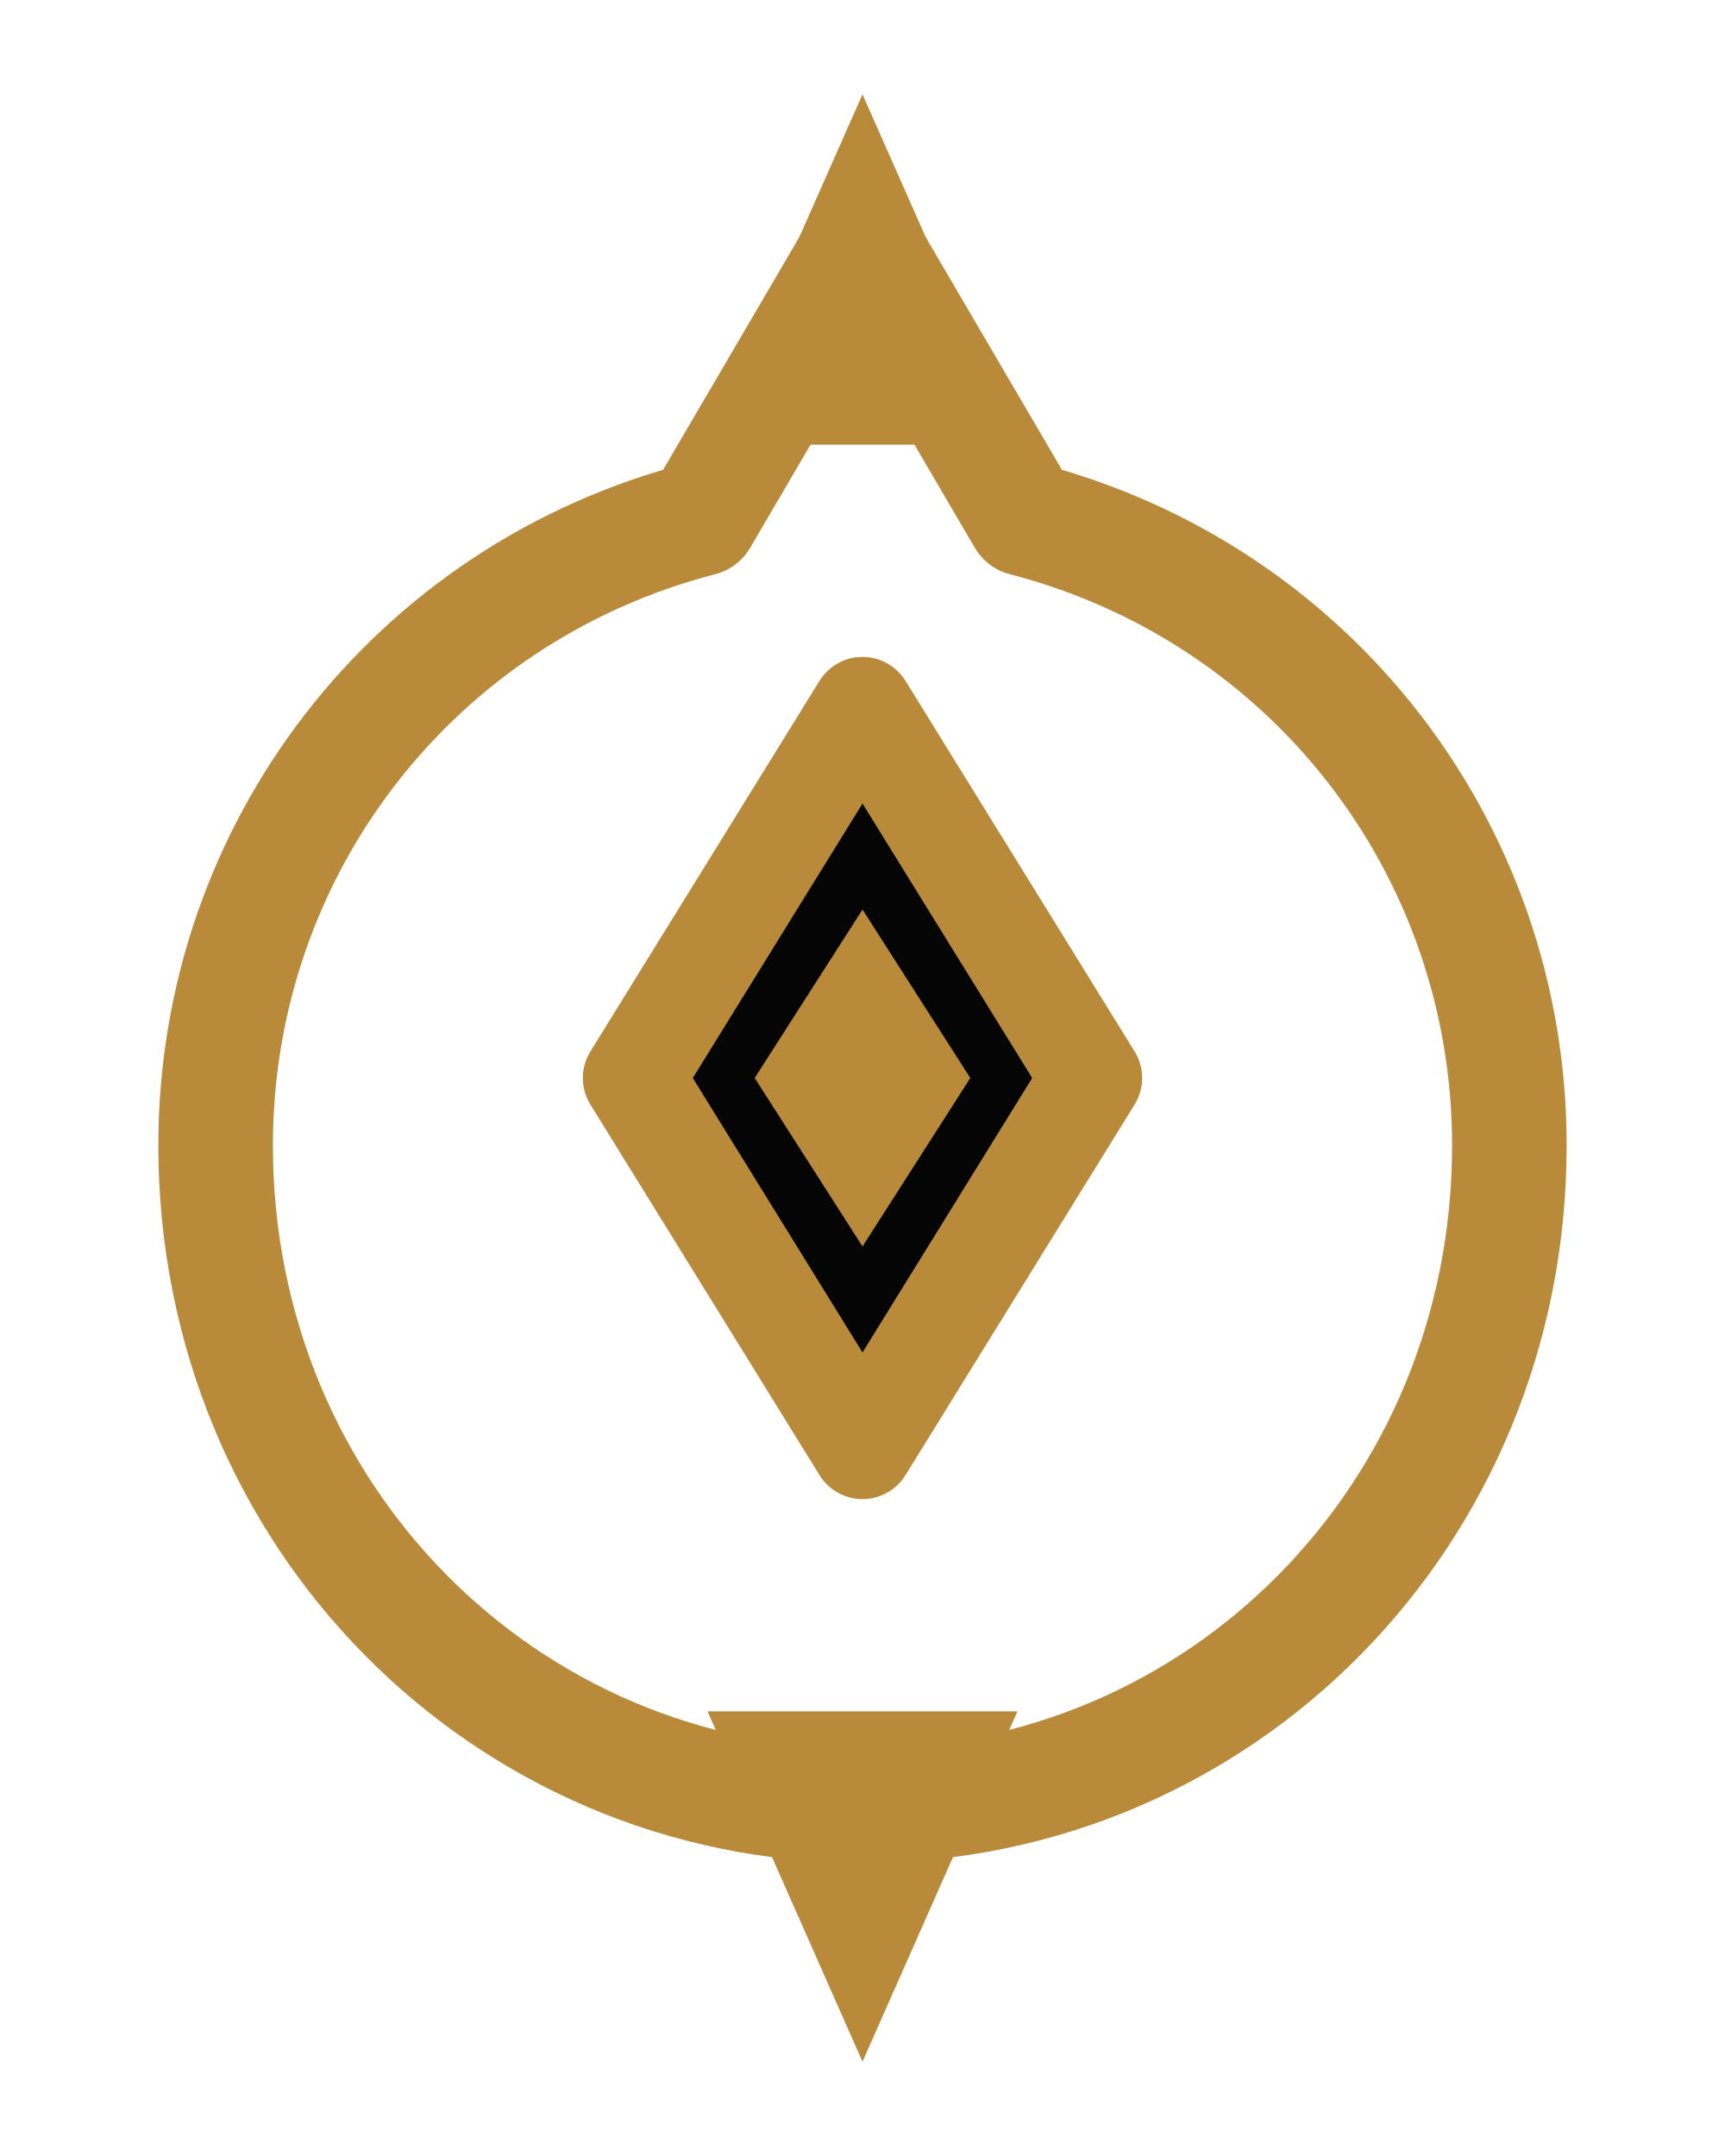
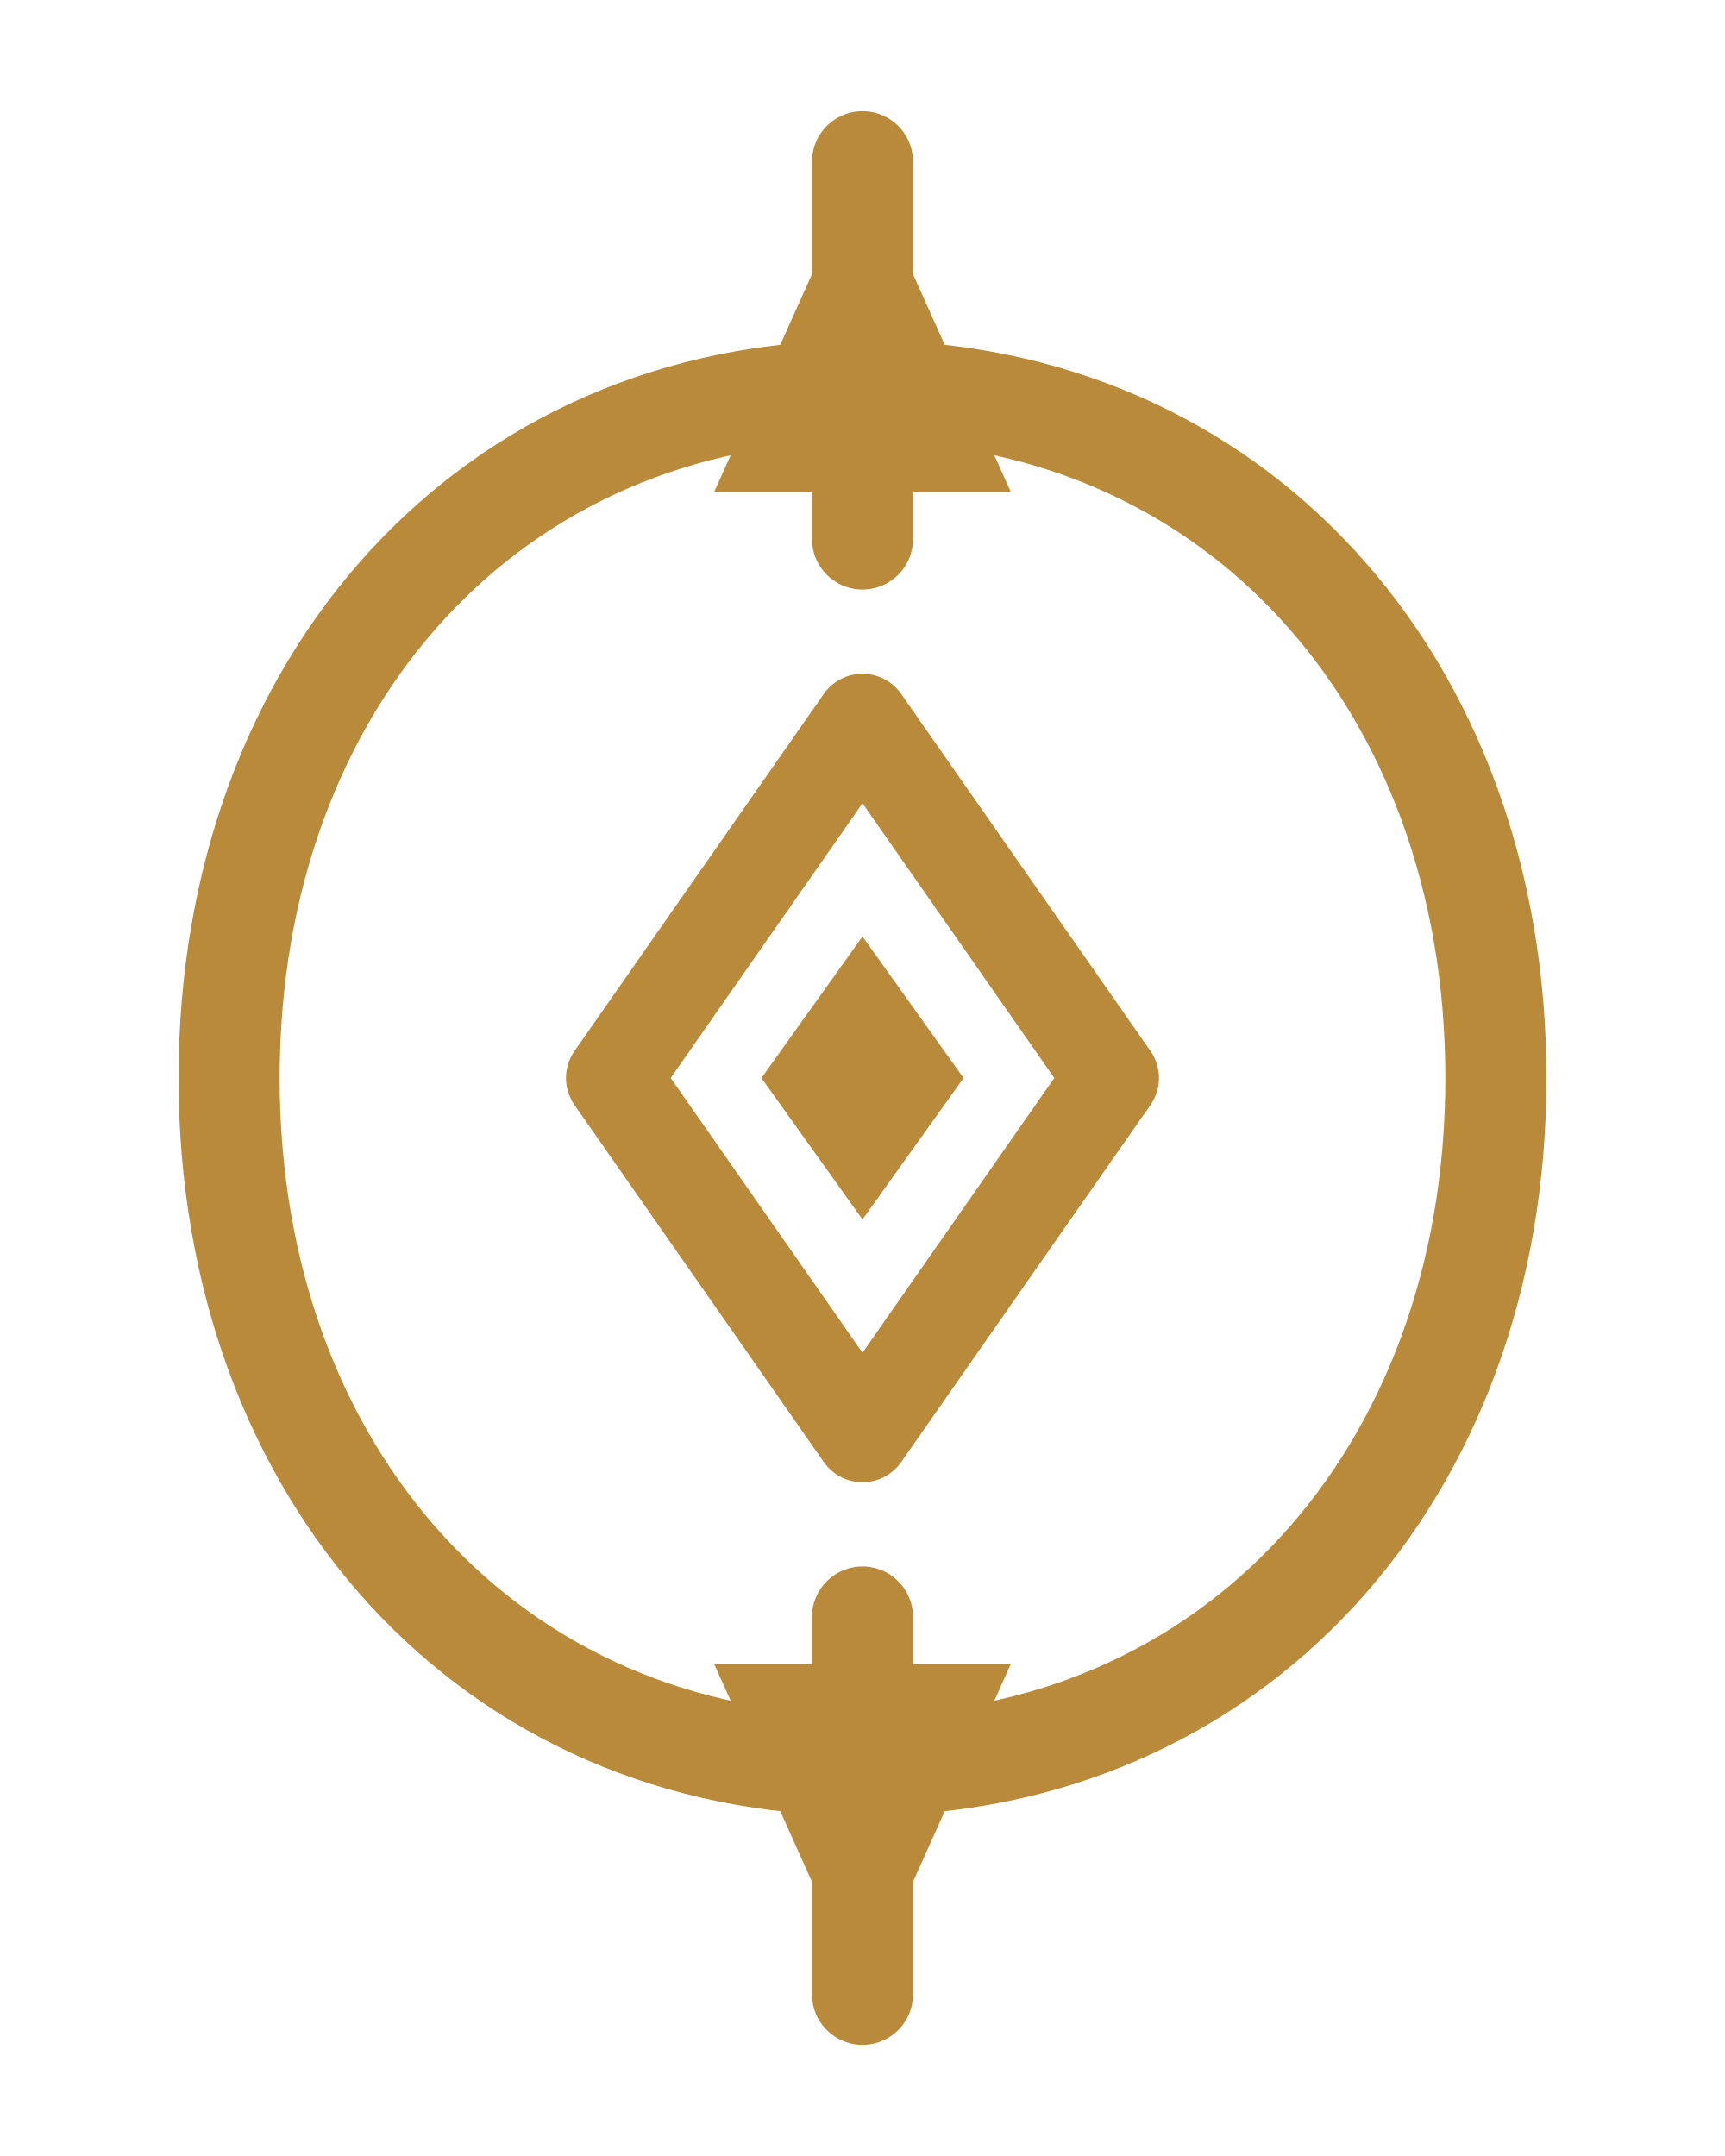
<svg xmlns="http://www.w3.org/2000/svg" width="512" height="640" viewBox="0 0 512 640">
-   <rect width="512" height="640" fill="none" />
-   <path d="M256 72        L304 154        C389 176 448 252 448 340        C448 450 362 536 256 536        C150 536 64 450 64 340        C64 252 123 176 208 154        Z" fill="none" stroke="#B88A3A" stroke-width="34" stroke-linejoin="round" />
-   <path d="M256 28 L302 132 H210 Z" fill="#B88A3A" />
-   <path d="M256 612 L210 508 H302 Z" fill="#B88A3A" />
-   <path d="M256 210        L324 320        L256 430        L188 320        Z" fill="#050505" stroke="#B88A3A" stroke-width="30" stroke-linejoin="round" />
-   <path d="M256 270        L288 320        L256 370        L224 320        Z" fill="#B88A3A" />
+   <g fill="none" stroke="#B88A3A" stroke-linecap="round" stroke-linejoin="round">
+     <path d="M256 116          C366 116 444 202 444 320          C444 438 366 524 256 524          C146 524 68 438 68 320          C68 202 146 116 256 116Z" stroke-width="30" />
+     <path d="M256 48          L256 160          M256 480          L256 592" stroke-width="30" />
+     <path d="M256 48          L300 146          L212 146          Z" fill="#B88A3A" stroke="none" />
+     <path d="M256 592          L212 494          L300 494          Z" fill="#B88A3A" stroke="none" />
+     <path d="M256 214          L330 320          L256 426          L182 320          Z" stroke-width="28" />
+     <path d="M256 278          L286 320          L256 362          L226 320          Z" fill="#B88A3A" stroke="none" />
+   </g>
</svg>
